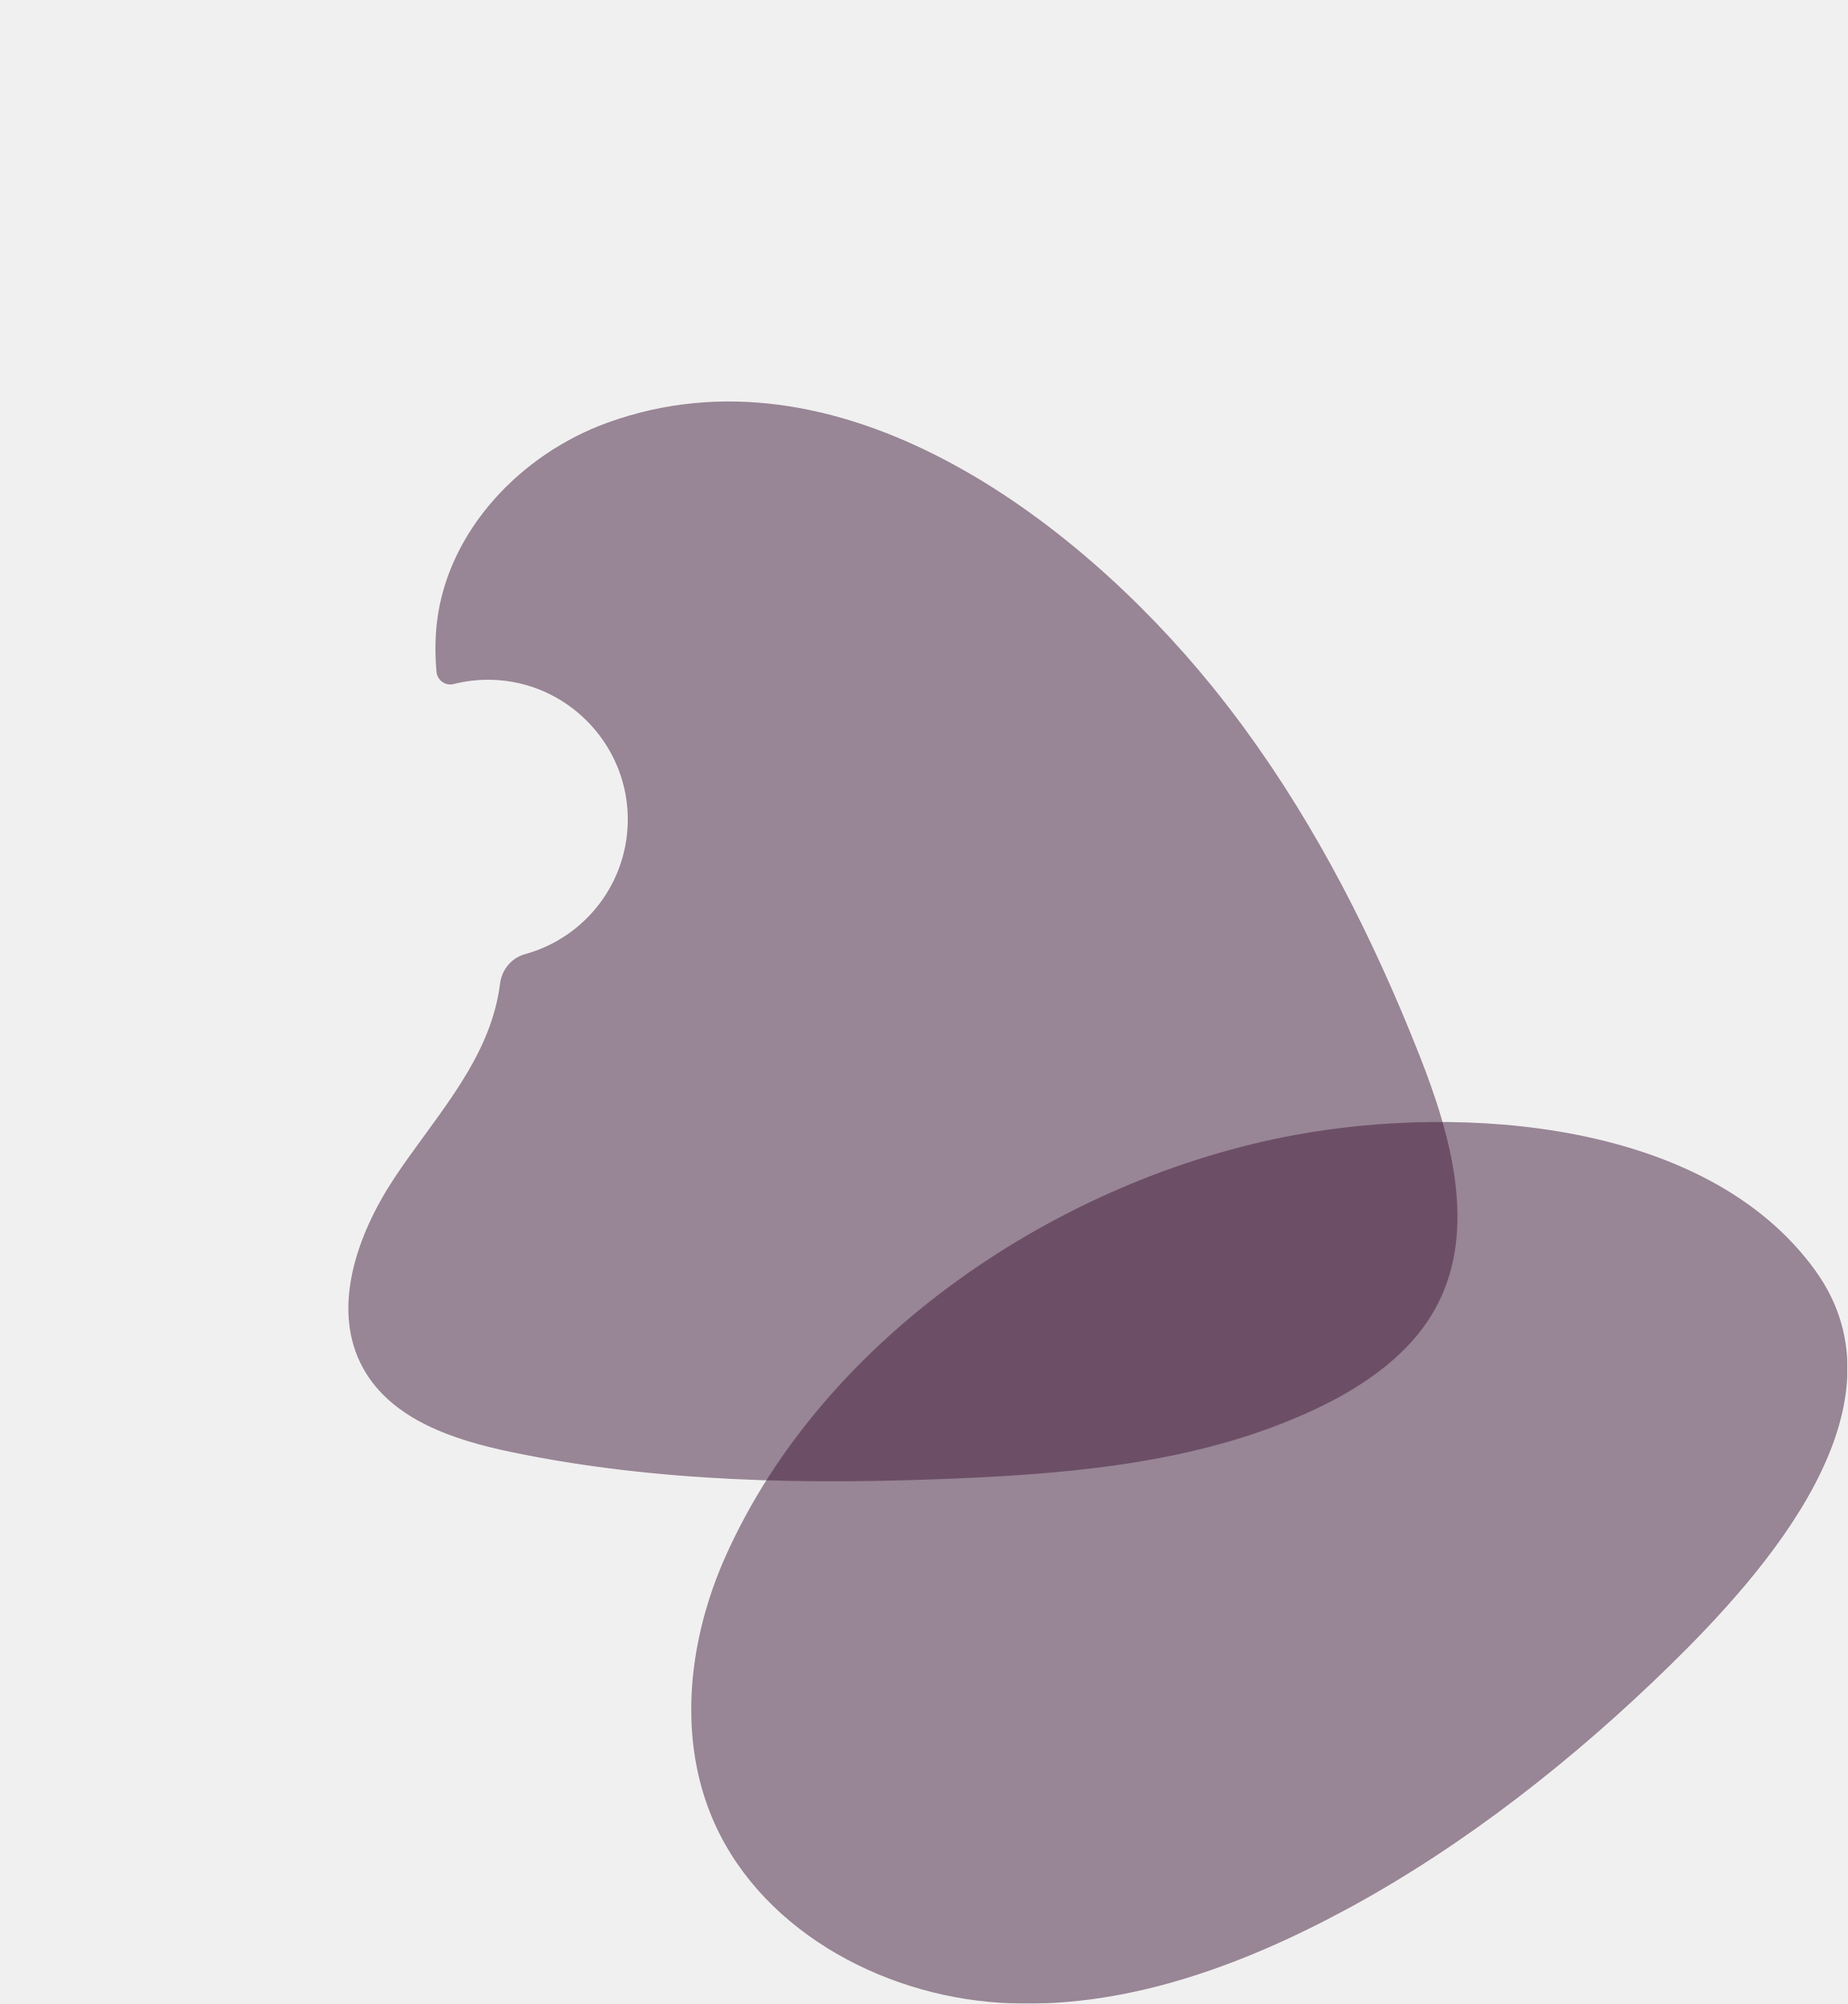
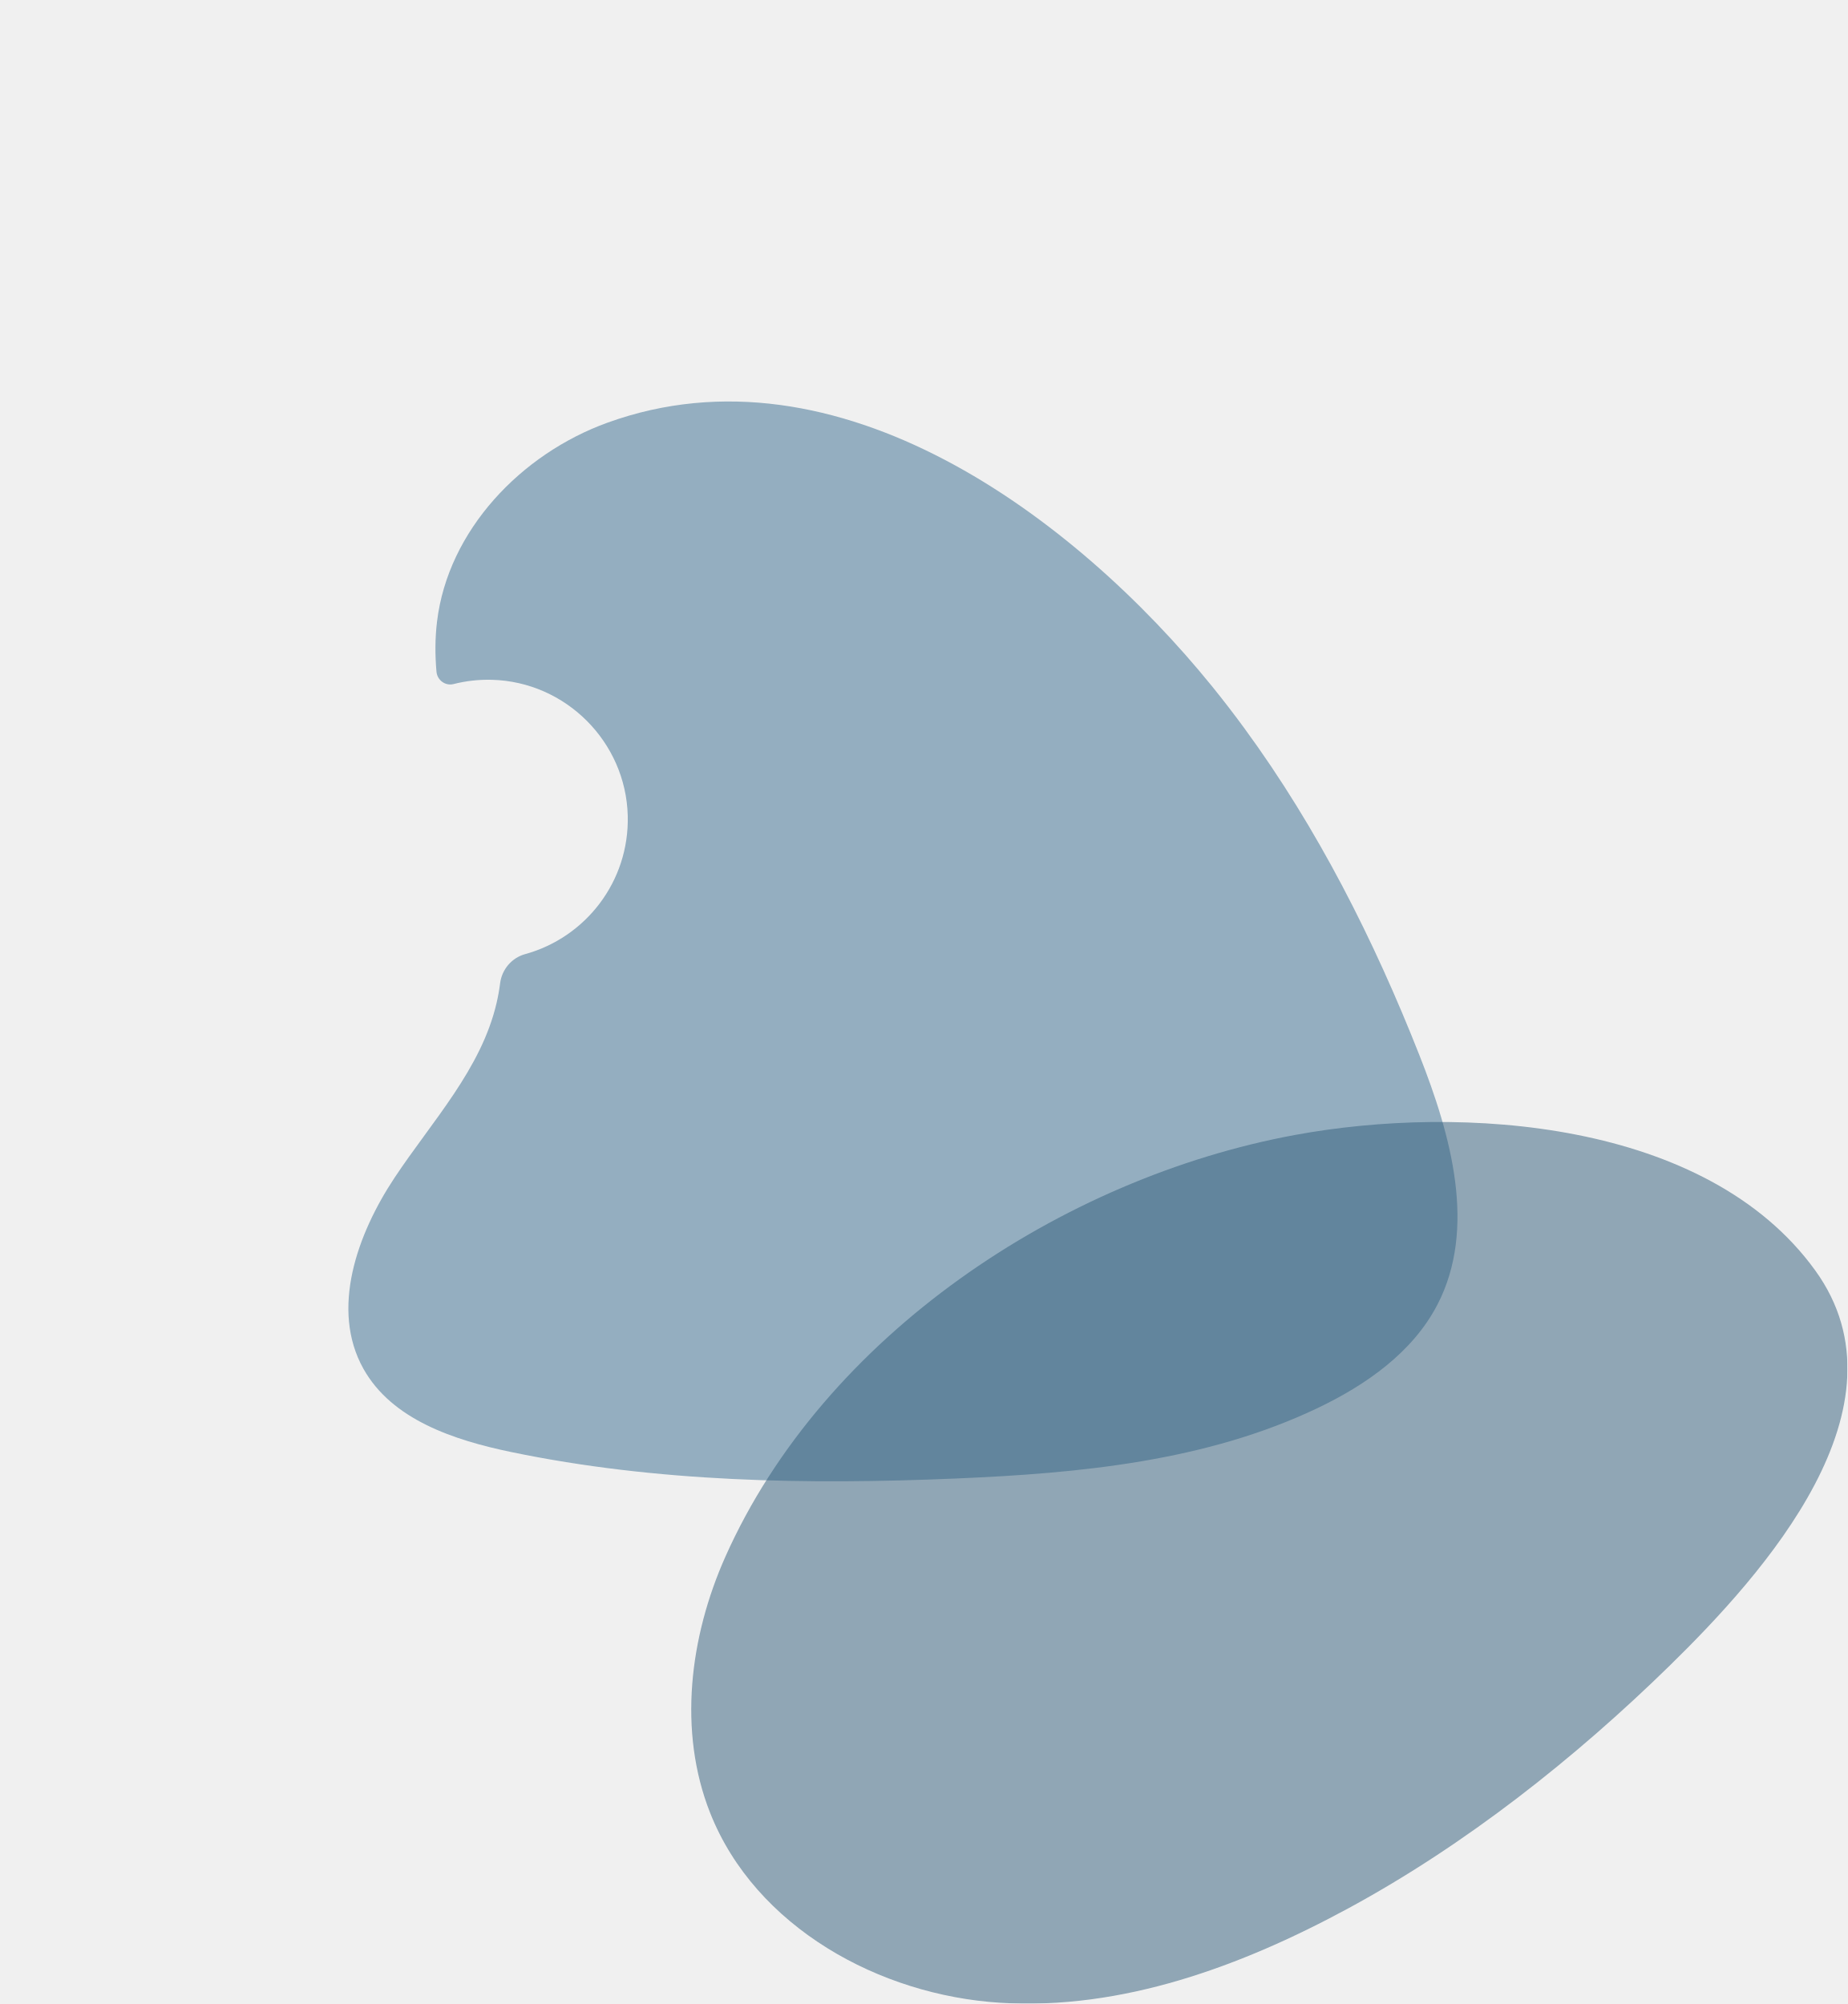
<svg xmlns="http://www.w3.org/2000/svg" width="1109" height="1203" viewBox="0 0 1109 1203" fill="none">
  <g clip-path="url(#clip0_54_209)">
-     <path opacity="0.5" d="M862.74 783.15C847.93 811.77 819.95 831.34 790.88 845.23C723.91 877.21 648.04 884.41 573.9 887.54C484.55 891.32 394.35 889.83 306.79 871.65C272.48 864.52 235.21 852.24 218.12 821.66C198.21 786.03 214.28 740.95 236.84 706.94C259.41 672.93 288.91 641.66 298.09 601.9C298.99 598.01 299.68 594.13 300.17 590.25C301.24 581.92 307.12 574.97 315.22 572.75C351.4 562.8 377.8 529.22 376.77 489.66C375.62 445.34 339.55 409.26 295.24 408.08C287.27 407.87 279.55 408.77 272.22 410.64C267.26 411.9 262.42 408.29 261.97 403.19C261.09 393.19 261.09 383.16 262.31 373.08C268.95 318.29 312.79 272.44 364.7 253.7C502.89 203.79 645.06 310.35 727.42 411.93C734.14 420.23 740.65 428.68 746.95 437.29C790.85 497.24 824.69 564.36 851.98 633.57C870.92 681.59 886.47 737.32 862.74 783.16V783.15Z" fill="#401A39" />
-     <path opacity="0.5" d="M496.53 1169.44C465.23 1150 439.74 1122.5 426.2 1088.21C406.83 1039.16 413.93 982.6 435.4 934.43C494.55 801.75 637.06 707.19 777.14 681.34C877.07 662.9 1024.21 672.28 1089.49 762.63C1148.63 844.48 1058.53 944.71 1002.21 999.82C945.33 1055.48 879.65 1107.39 809.49 1145.44C745.12 1180.35 673.36 1206.83 600.27 1202.25C563.97 1199.97 527.41 1188.63 496.52 1169.44H496.53Z" fill="#401A39" />
+     <path opacity="0.5" d="M862.74 783.15C847.93 811.77 819.95 831.34 790.88 845.23C723.91 877.21 648.04 884.41 573.9 887.54C484.55 891.32 394.35 889.83 306.79 871.65C272.48 864.52 235.21 852.24 218.12 821.66C198.21 786.03 214.28 740.95 236.84 706.94C259.41 672.93 288.91 641.66 298.09 601.9C298.99 598.01 299.68 594.13 300.17 590.25C301.24 581.92 307.12 574.97 315.22 572.75C351.4 562.8 377.8 529.22 376.77 489.66C375.62 445.34 339.55 409.26 295.24 408.08C287.27 407.87 279.55 408.77 272.22 410.64C267.26 411.9 262.42 408.29 261.97 403.19C261.09 393.19 261.09 383.16 262.31 373.08C268.95 318.29 312.79 272.44 364.7 253.7C502.89 203.79 645.06 310.35 727.42 411.93C734.14 420.23 740.65 428.68 746.95 437.29C790.85 497.24 824.69 564.36 851.98 633.57C870.92 681.59 886.47 737.32 862.74 783.16V783.15Z" fill="#386C8F" />
+     <path opacity="0.5" d="M496.53 1169.44C465.23 1150 439.74 1122.5 426.2 1088.21C406.83 1039.16 413.93 982.6 435.4 934.43C494.55 801.75 637.06 707.19 777.14 681.34C877.07 662.9 1024.21 672.28 1089.49 762.63C1148.63 844.48 1058.53 944.71 1002.21 999.82C945.33 1055.48 879.65 1107.39 809.49 1145.44C745.12 1180.35 673.36 1206.83 600.27 1202.25C563.97 1199.97 527.41 1188.63 496.52 1169.44H496.53Z" fill="#2F5B79" />
  </g>
  <defs>
    <clipPath id="clip0_54_209">
      <rect width="1108.84" height="1202.77" fill="white" />
    </clipPath>
  </defs>
</svg>
